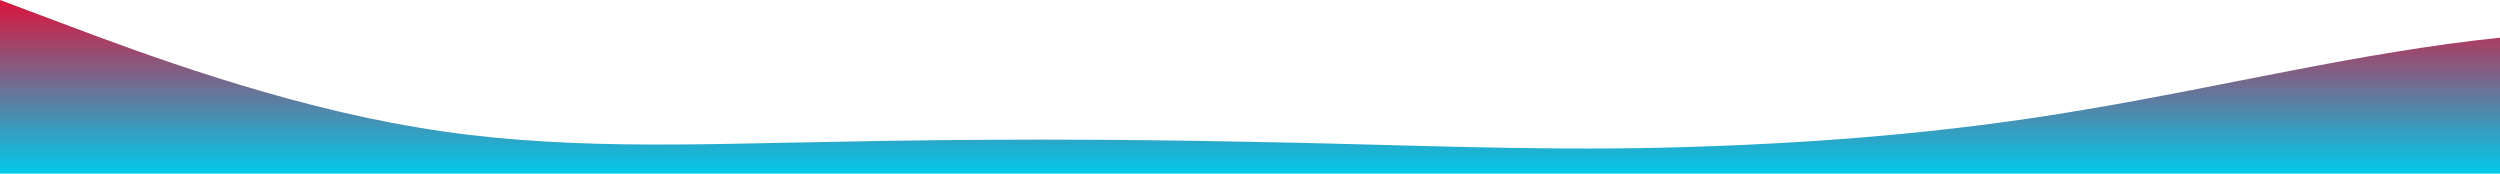
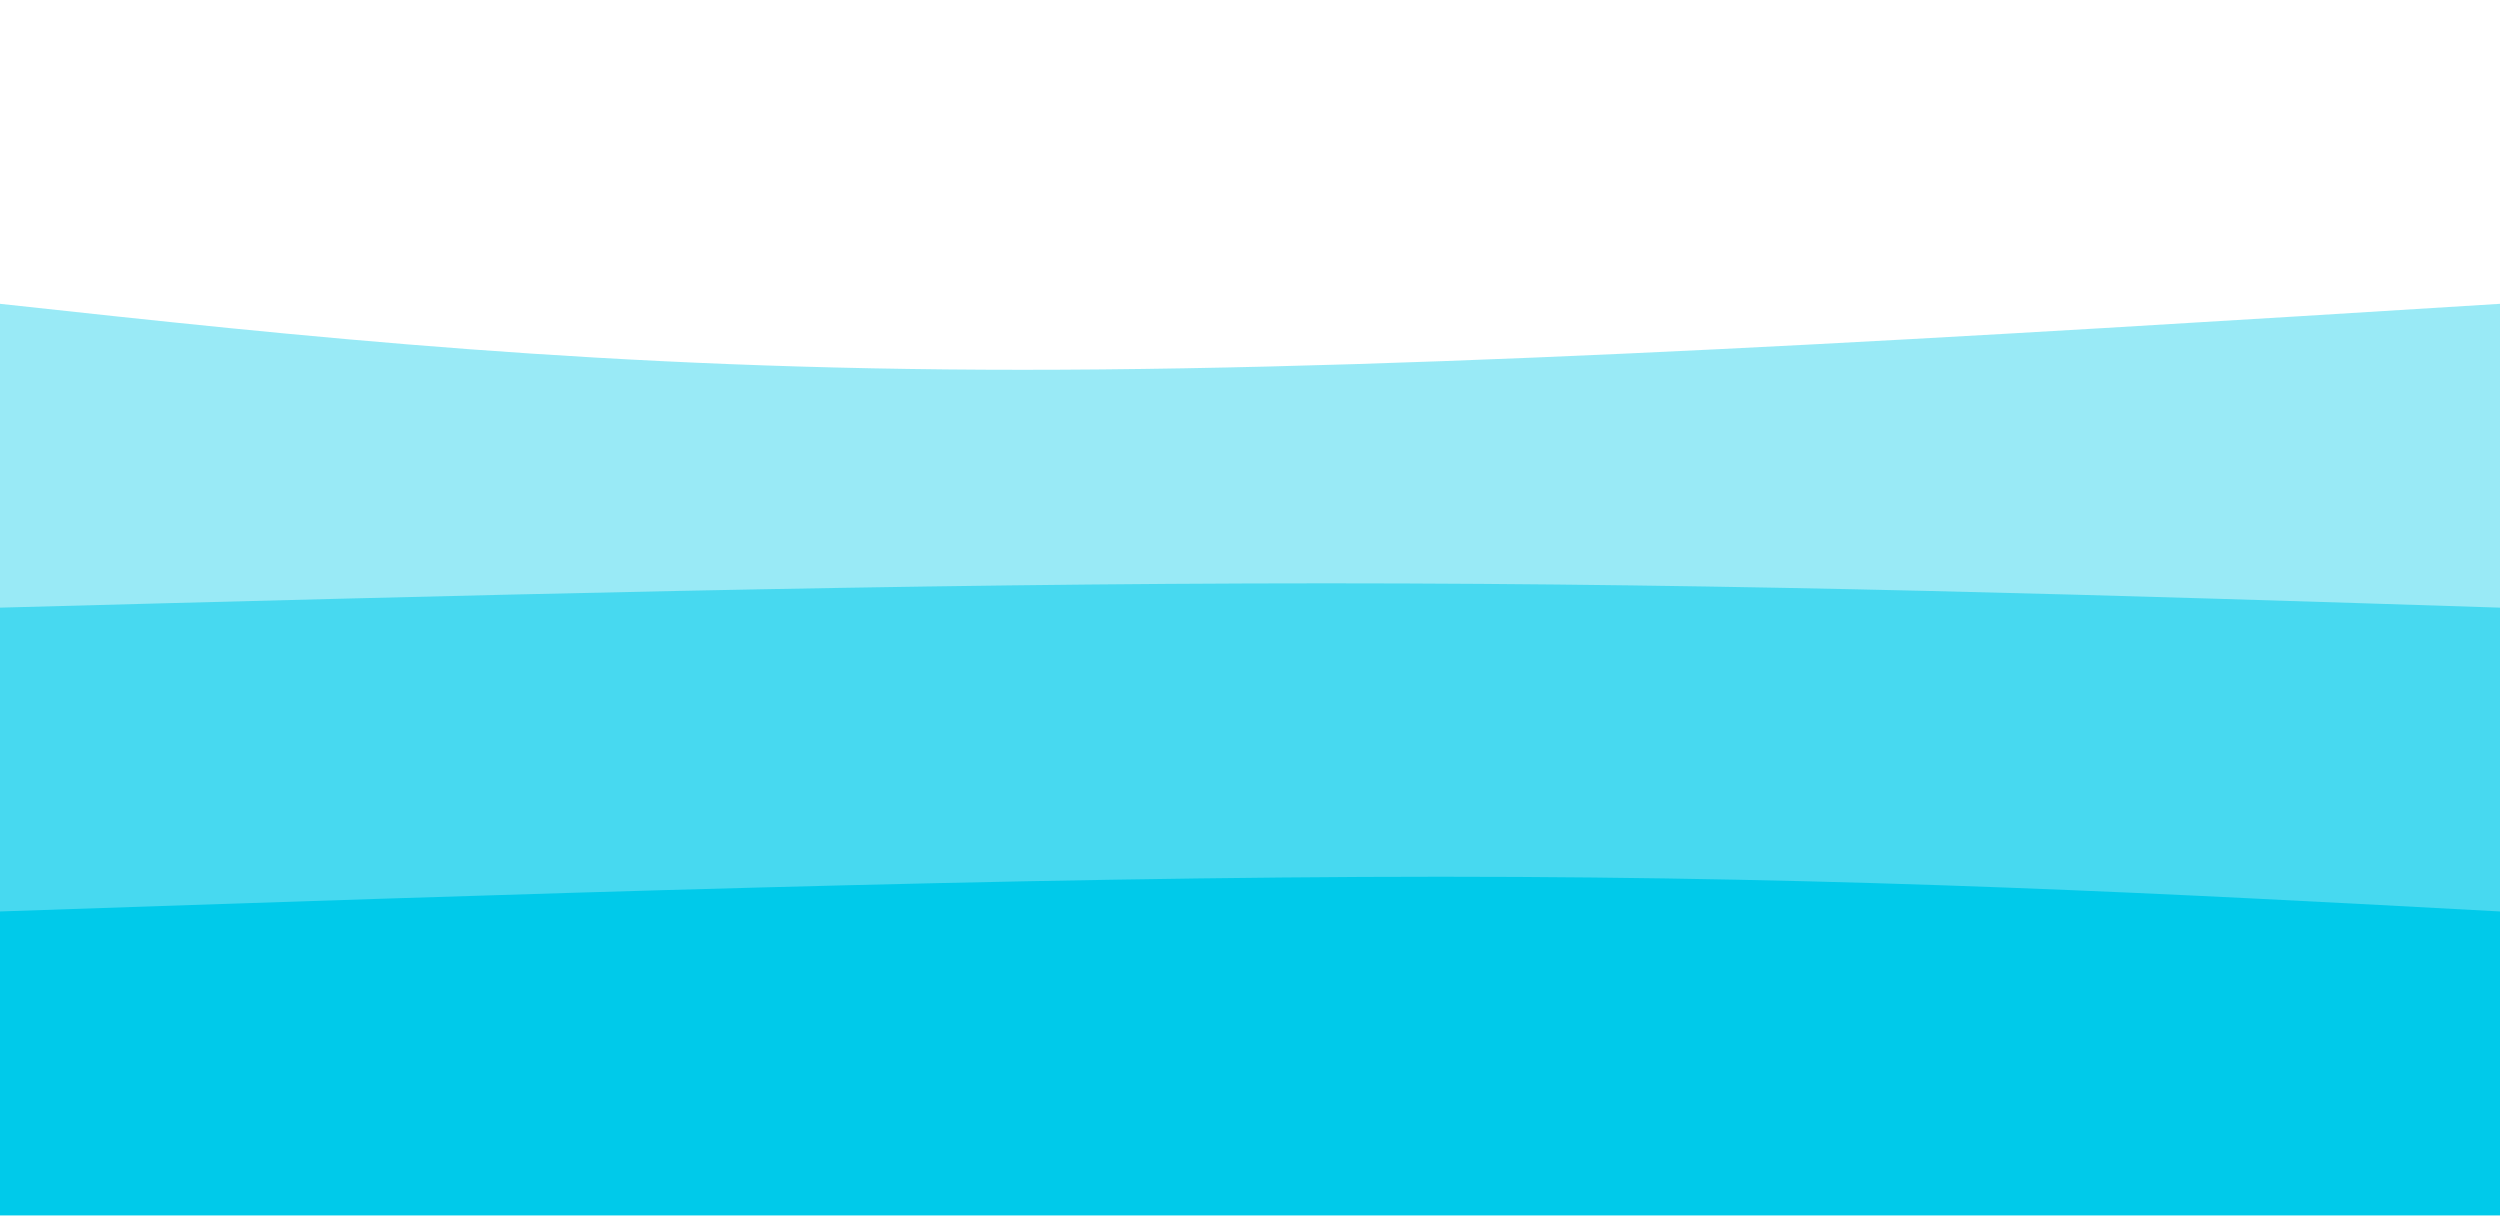
- <svg xmlns="http://www.w3.org/2000/svg" id="wave" style="transform:rotate(0deg); transition: 0.3s" viewBox="0 0 1440 100" version="1.1">
-   <defs>
-     <linearGradient id="sw-gradient-0" x1="0" x2="0" y1="1" y2="0">
-       <stop stop-color="rgba(0, 202, 234, 1)" offset="0%" />
-       <stop stop-color="rgba(220, 20, 60, 1)" offset="100%" />
-     </linearGradient>
-   </defs>
-   <path style="transform:translate(0, 0px); opacity:1" fill="url(#sw-gradient-0)" d="M0,0L40,15C80,30,160,60,240,73.3C320,87,400,83,480,81.7C560,80,640,80,720,81.7C800,83,880,87,960,85C1040,83,1120,77,1200,63.3C1280,50,1360,30,1440,21.7C1520,13,1600,17,1680,21.7C1760,27,1840,33,1920,35C2000,37,2080,33,2160,31.7C2240,30,2320,30,2400,38.3C2480,47,2560,63,2640,65C2720,67,2800,53,2880,55C2960,57,3040,73,3120,76.7C3200,80,3280,70,3360,68.3C3440,67,3520,73,3600,78.3C3680,83,3760,87,3840,73.3C3920,60,4000,30,4080,16.7C4160,3,4240,7,4320,15C4400,23,4480,37,4560,36.7C4640,37,4720,23,4800,28.3C4880,33,4960,57,5040,68.3C5120,80,5200,80,5280,78.3C5360,77,5440,73,5520,60C5600,47,5680,23,5720,11.7L5760,0L5760,100L5720,100C5680,100,5600,100,5520,100C5440,100,5360,100,5280,100C5200,100,5120,100,5040,100C4960,100,4880,100,4800,100C4720,100,4640,100,4560,100C4480,100,4400,100,4320,100C4240,100,4160,100,4080,100C4000,100,3920,100,3840,100C3760,100,3680,100,3600,100C3520,100,3440,100,3360,100C3280,100,3200,100,3120,100C3040,100,2960,100,2880,100C2800,100,2720,100,2640,100C2560,100,2480,100,2400,100C2320,100,2240,100,2160,100C2080,100,2000,100,1920,100C1840,100,1760,100,1680,100C1600,100,1520,100,1440,100C1360,100,1280,100,1200,100C1120,100,1040,100,960,100C880,100,800,100,720,100C640,100,560,100,480,100C400,100,320,100,240,100C160,100,80,100,40,100L0,100Z" />
+ <svg xmlns="http://www.w3.org/2000/svg" width="100%" height="100%" id="svg" viewBox="0 0 1440 700" class="transition duration-300 ease-in-out delay-150">
+   <style>
+           .path-0{
+             animation:pathAnim-0 4s;
+             animation-timing-function: linear;
+             animation-iteration-count: infinite;
+           }
+           @keyframes pathAnim-0{
+             0%{
+               d: path("M 0,700 C 0,700 0,175 0,175 C 174.5,194 349,213 589,213 C 829,213 1134.5,194 1440,175 C 1440,175 1440,700 1440,700 Z");
+             }
+             25%{
+               d: path("M 0,700 C 0,700 0,175 0,175 C 298,165 596,155 836,155 C 1076,155 1258,165 1440,175 C 1440,175 1440,700 1440,700 Z");
+             }
+             50%{
+               d: path("M 0,700 C 0,700 0,175 0,175 C 215,207.5 430,240 670,240 C 910,240 1175,207.5 1440,175 C 1440,175 1440,700 1440,700 Z");
+             }
+             75%{
+               d: path("M 0,700 C 0,700 0,175 0,175 C 198.5,199 397,223 637,223 C 877,223 1158.5,199 1440,175 C 1440,175 1440,700 1440,700 Z");
+             }
+             100%{
+               d: path("M 0,700 C 0,700 0,175 0,175 C 174.5,194 349,213 589,213 C 829,213 1134.5,194 1440,175 C 1440,175 1440,700 1440,700 Z");
+             }
+           }</style>
+   <path d="M 0,700 C 0,700 0,175 0,175 C 174.5,194 349,213 589,213 C 829,213 1134.5,194 1440,175 C 1440,175 1440,700 1440,700 Z" stroke="none" stroke-width="0" fill="#00caea66" class="transition-all duration-300 ease-in-out delay-150 path-0" />
+   <style>
+           .path-1{
+             animation:pathAnim-1 4s;
+             animation-timing-function: linear;
+             animation-iteration-count: infinite;
+           }
+           @keyframes pathAnim-1{
+             0%{
+               d: path("M 0,700 C 0,700 0,350 0,350 C 262,343 524,336 764,336 C 1004,336 1222,343 1440,350 C 1440,350 1440,700 1440,700 Z");
+             }
+             25%{
+               d: path("M 0,700 C 0,700 0,350 0,350 C 239,367.5 478,385 718,385 C 958,385 1199,367.5 1440,350 C 1440,350 1440,700 1440,700 Z");
+             }
+             50%{
+               d: path("M 0,700 C 0,700 0,350 0,350 C 221.5,377.5 443,405 683,405 C 923,405 1181.5,377.5 1440,350 C 1440,350 1440,700 1440,700 Z");
+             }
+             75%{
+               d: path("M 0,700 C 0,700 0,350 0,350 C 198.5,381.5 397,413 637,413 C 877,413 1158.5,381.5 1440,350 C 1440,350 1440,700 1440,700 Z");
+             }
+             100%{
+               d: path("M 0,700 C 0,700 0,350 0,350 C 262,343 524,336 764,336 C 1004,336 1222,343 1440,350 C 1440,350 1440,700 1440,700 Z");
+             }
+           }</style>
+   <path d="M 0,700 C 0,700 0,350 0,350 C 262,343 524,336 764,336 C 1004,336 1222,343 1440,350 C 1440,350 1440,700 1440,700 Z" stroke="none" stroke-width="0" fill="#00caea88" class="transition-all duration-300 ease-in-out delay-150 path-1" />
+   <style>
+           .path-2{
+             animation:pathAnim-2 4s;
+             animation-timing-function: linear;
+             animation-iteration-count: infinite;
+           }
+           @keyframes pathAnim-2{
+             0%{
+               d: path("M 0,700 C 0,700 0,525 0,525 C 295,515 590,505 830,505 C 1070,505 1255,515 1440,525 C 1440,525 1440,700 1440,700 Z");
+             }
+             25%{
+               d: path("M 0,700 C 0,700 0,525 0,525 C 265,499.5 530,474 770,474 C 1010,474 1225,499.5 1440,525 C 1440,525 1440,700 1440,700 Z");
+             }
+             50%{
+               d: path("M 0,700 C 0,700 0,525 0,525 C 200,509 400,493 640,493 C 880,493 1160,509 1440,525 C 1440,525 1440,700 1440,700 Z");
+             }
+             75%{
+               d: path("M 0,700 C 0,700 0,525 0,525 C 195,502 390,479 630,479 C 870,479 1155,502 1440,525 C 1440,525 1440,700 1440,700 Z");
+             }
+             100%{
+               d: path("M 0,700 C 0,700 0,525 0,525 C 295,515 590,505 830,505 C 1070,505 1255,515 1440,525 C 1440,525 1440,700 1440,700 Z");
+             }
+           }</style>
+   <path d="M 0,700 C 0,700 0,525 0,525 C 295,515 590,505 830,505 C 1070,505 1255,515 1440,525 C 1440,525 1440,700 1440,700 Z" stroke="none" stroke-width="0" fill="#00caeaff" class="transition-all duration-300 ease-in-out delay-150 path-2" />
</svg>
